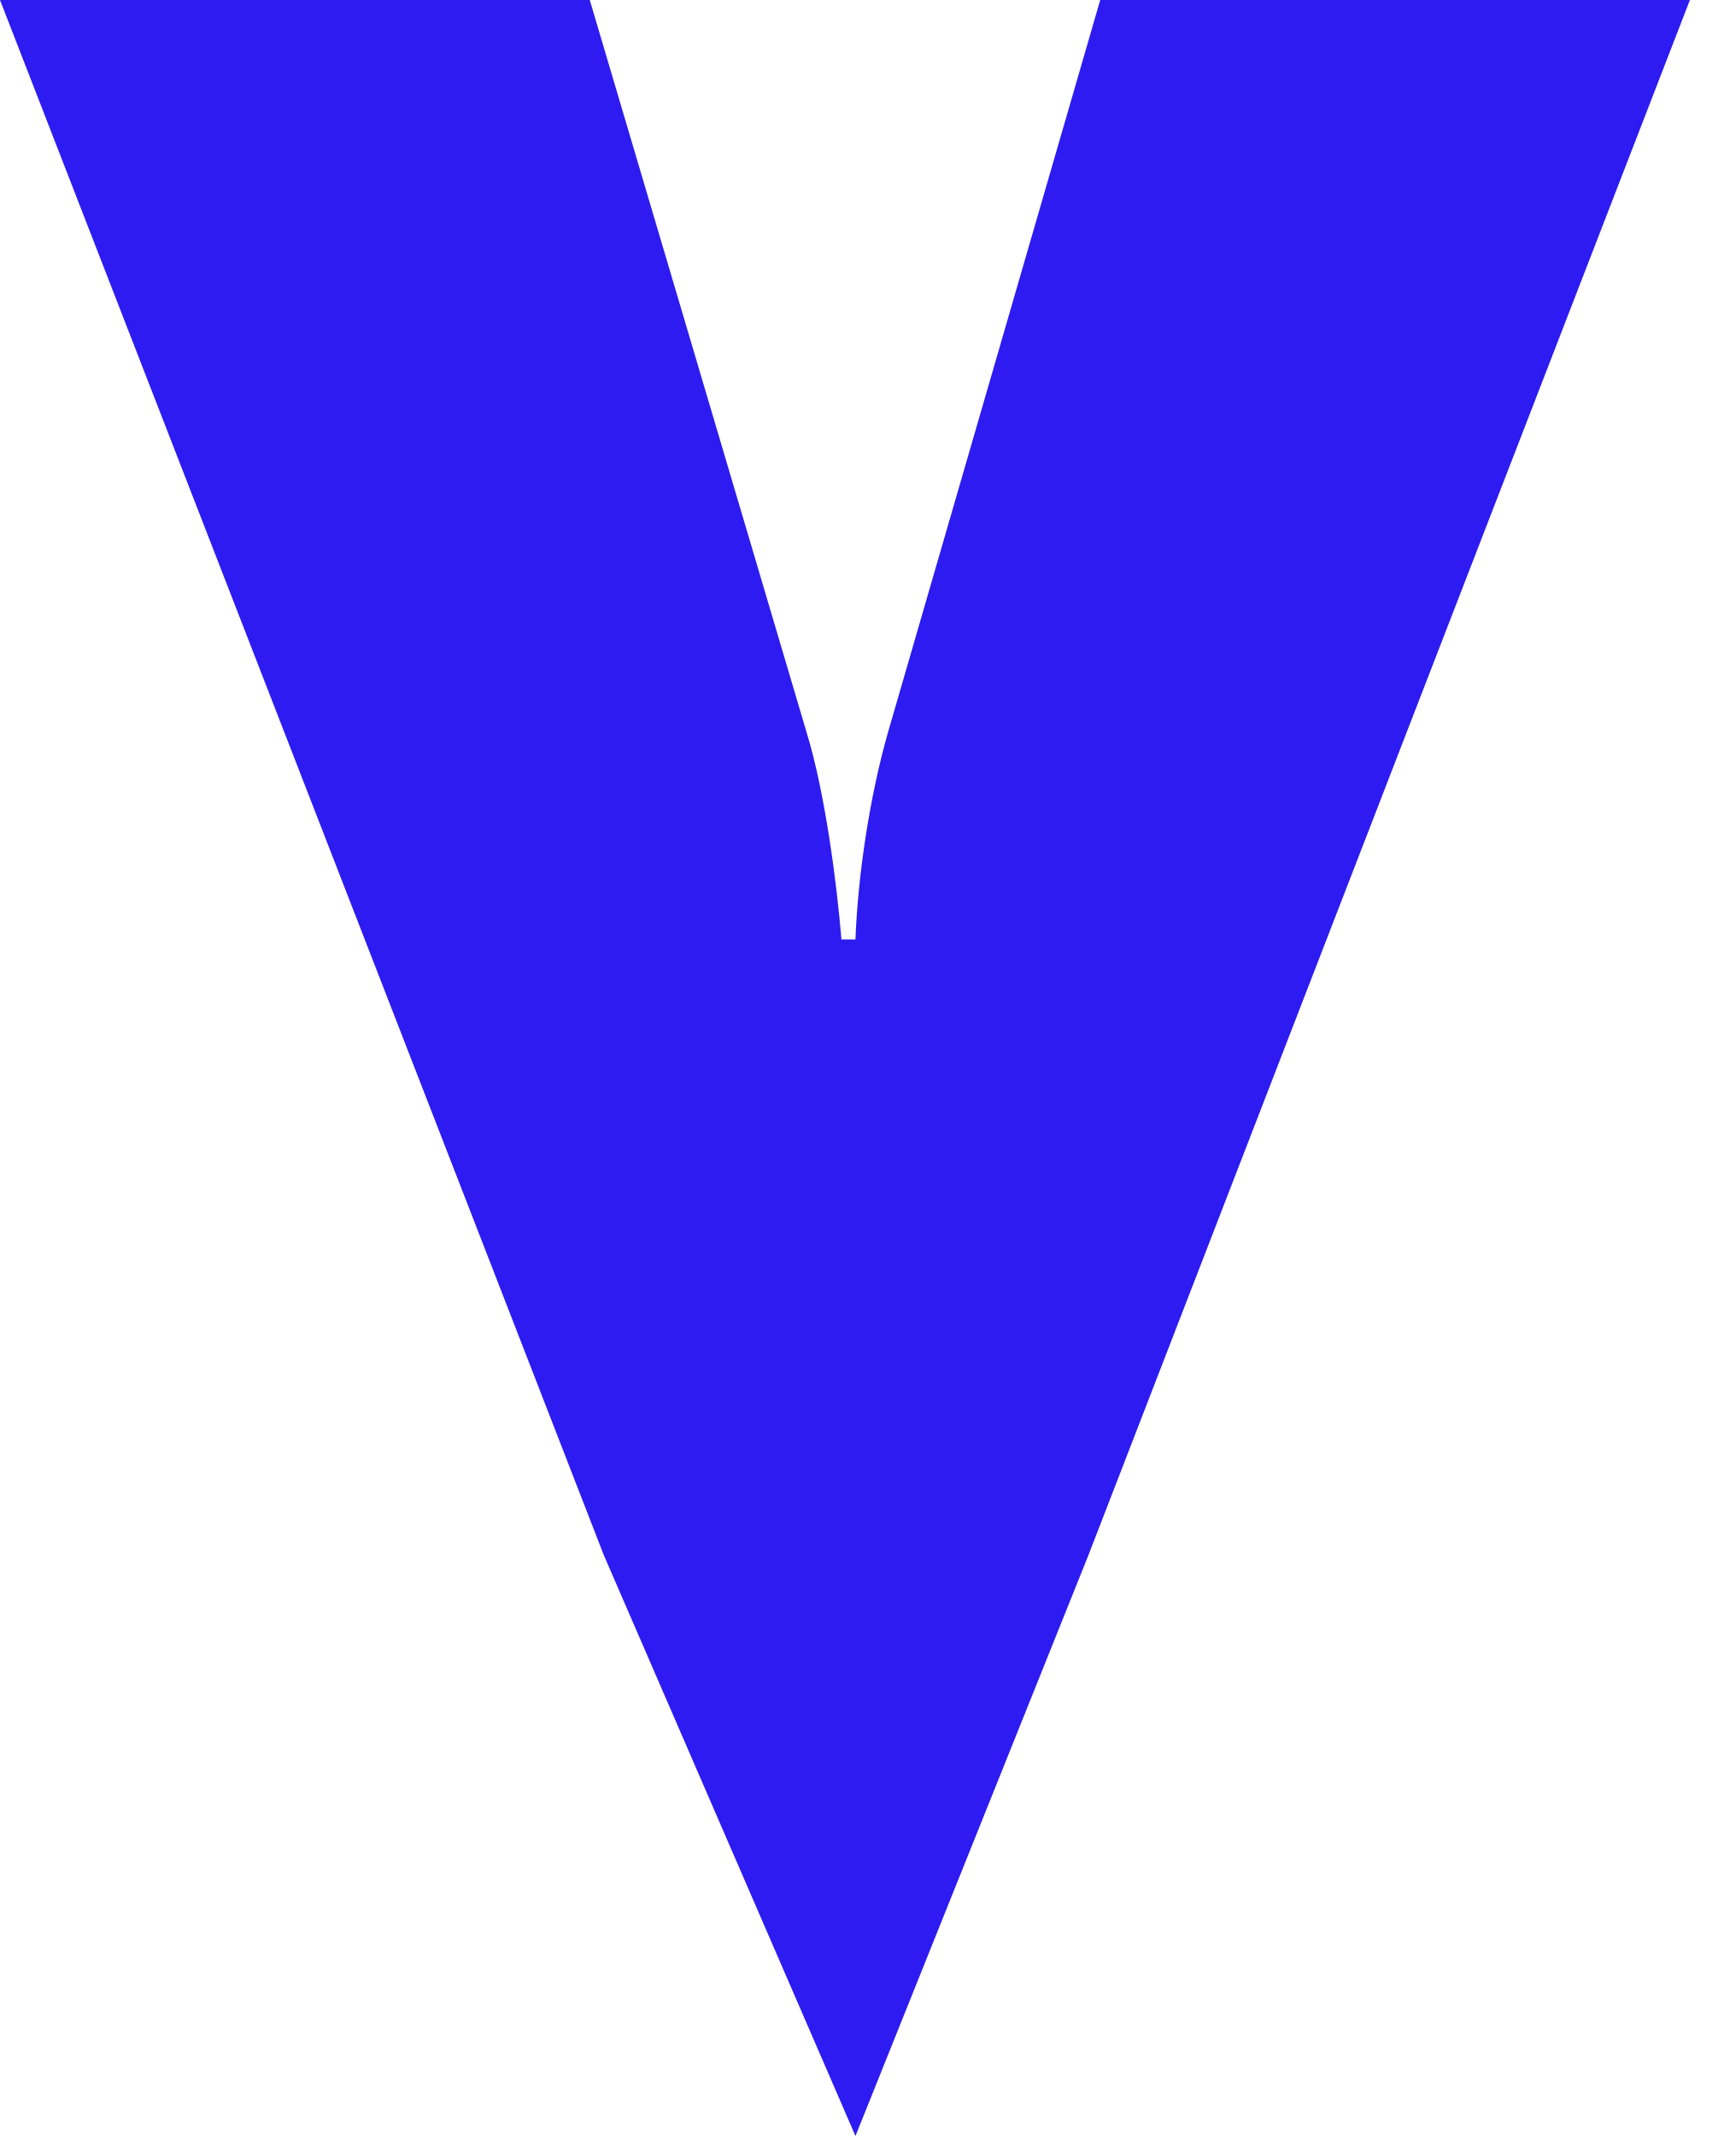
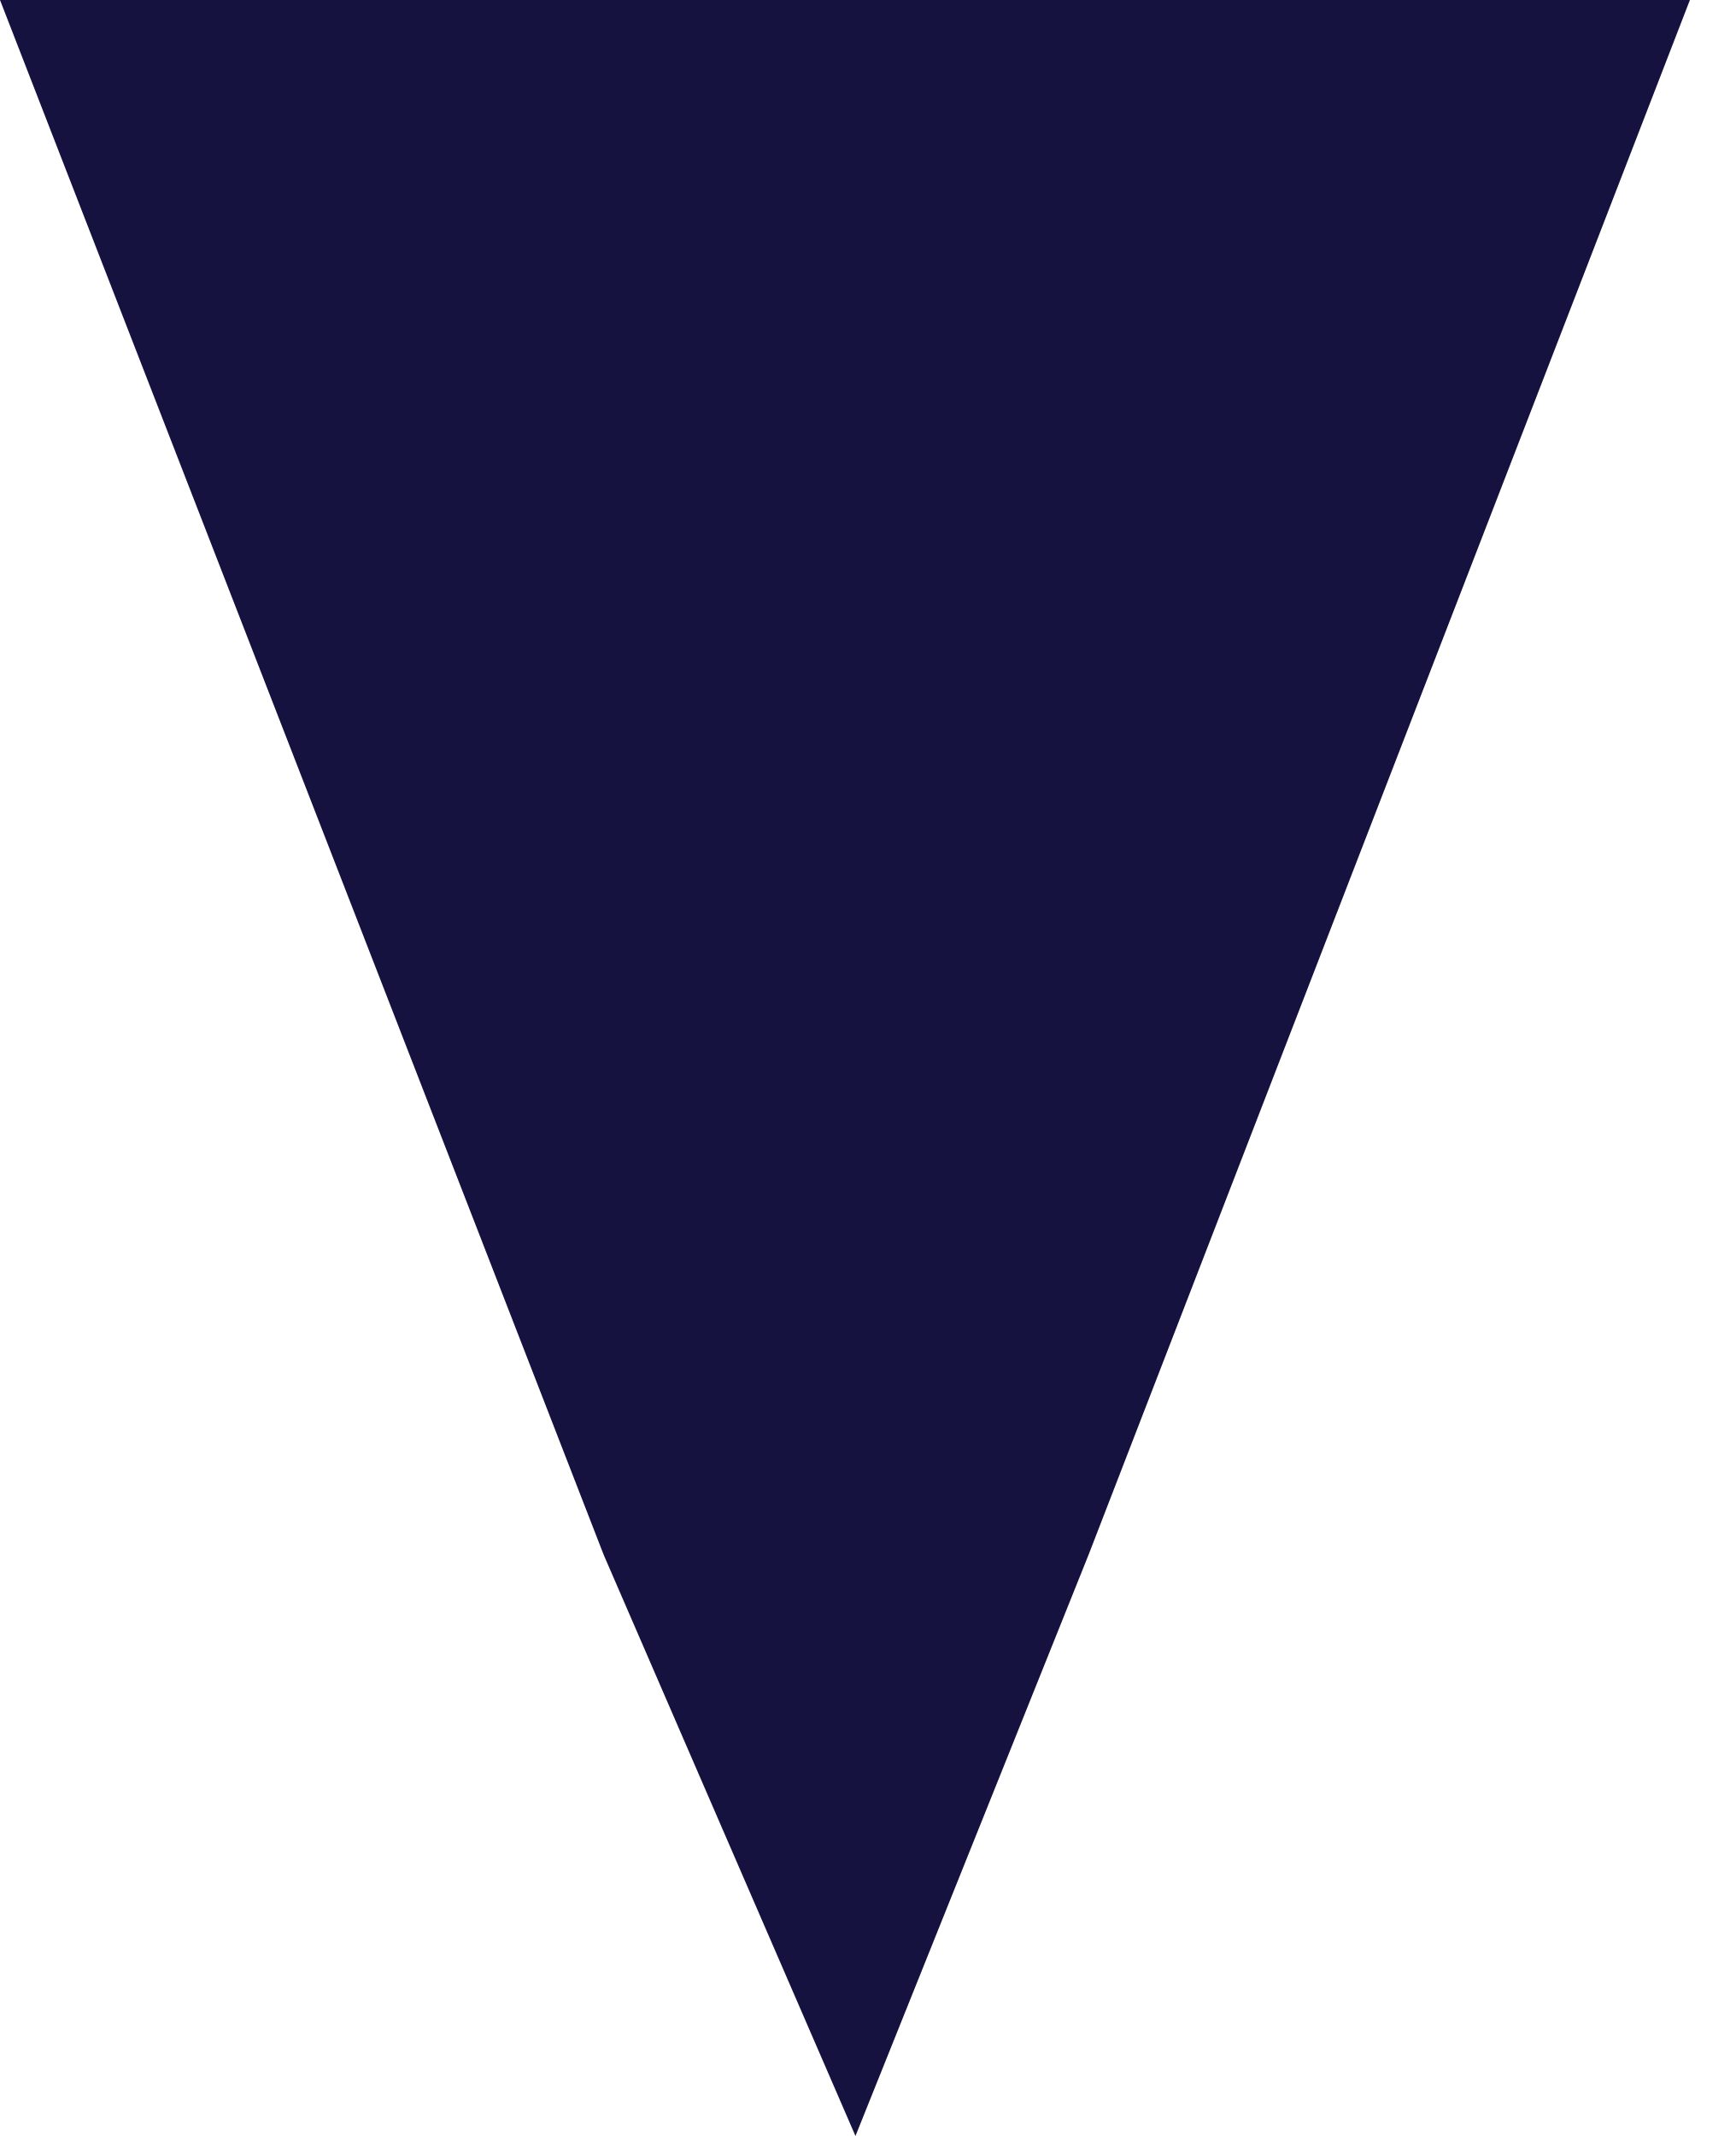
<svg xmlns="http://www.w3.org/2000/svg" width="26px" height="32px" viewBox="0 0 26 32" version="1.1">
  <defs />
  <g id="Page-1" stroke="none" stroke-width="1" fill="none" fill-rule="evenodd">
-     <g id="Desktop-HD" transform="translate(-114, -906)" fill="#2D1BF1">
-       <path d="M123.045,929.294 L126.817,938 L130.309,929.294 L139.319,906 L130.484,906 L127.306,916.966 C127.026,917.944 126.852,919.131 126.817,920.074 L126.607,920.074 C126.537,919.236 126.363,917.874 126.083,916.966 L122.836,906 L114,906 L123.045,929.294 Z" id="V" />
+     <g id="Desktop-HD" transform="translate(-114, -906)" fill="#15123F">
+       <polygon id="V" points="123.045 929.294 126.817 938 130.309 929.294 139.319 906 130.484 906 122.836 906 114 906" />
    </g>
  </g>
</svg>
